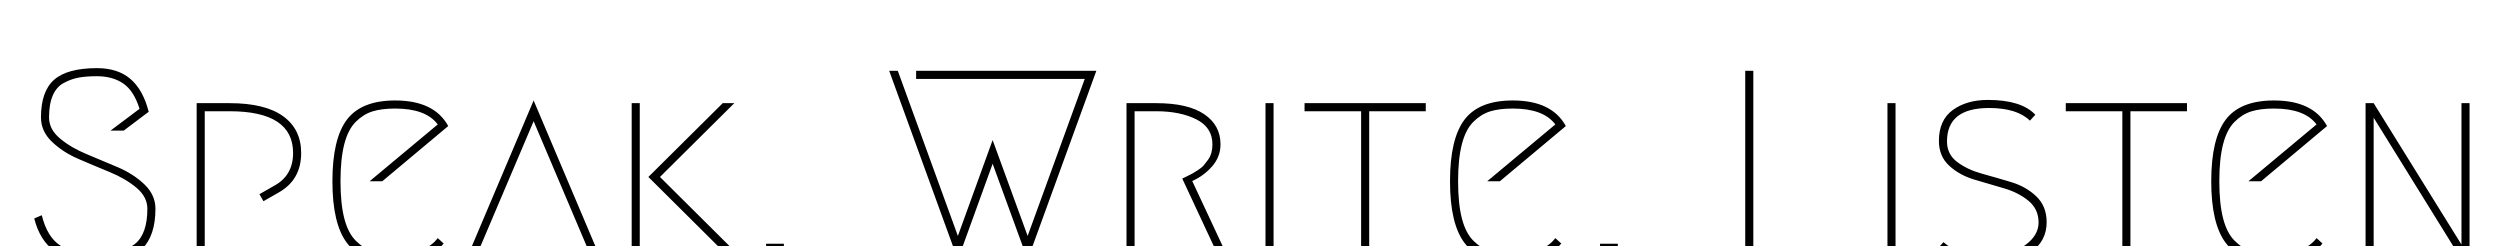
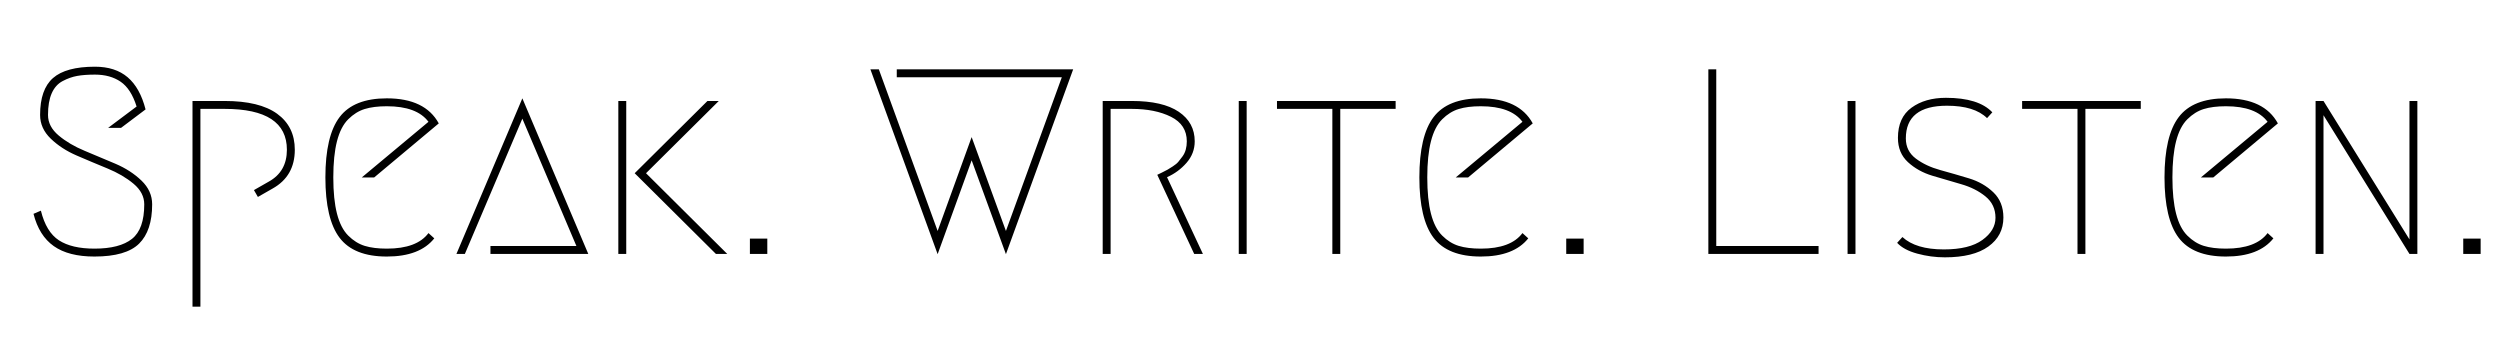
- <svg xmlns="http://www.w3.org/2000/svg" version="1.1">
+ <svg xmlns="http://www.w3.org/2000/svg" viewBox="0 0 256 35" width="256" height="35" version="1.1">
  <defs>
-     <style type="text/css">
-         @media (max-width: 255px) {
-         #speakwritelisten {
-           width: 256px;
-                     d: path("M5.536,12.771 C5.536,11.025 5.977,9.765 6.859,8.991 C7.741,8.217 9.172,7.83 11.152,7.83 C12.538,7.83 13.654,8.19 14.5,8.91 C15.346,9.63 15.958,10.728 16.336,12.204 L13.825,14.094 L12.502,14.094 L15.418,11.907 C15.04,10.701 14.496,9.855 13.784,9.369 C13.073,8.883 12.196,8.64 11.152,8.64 C10.432,8.64 9.825,8.685 9.329,8.775 C8.834,8.865 8.34,9.04 7.845,9.302 C7.349,9.563 6.976,9.981 6.724,10.557 C6.472,11.133 6.346,11.871 6.346,12.771 C6.346,13.563 6.71,14.265 7.439,14.877 C8.169,15.489 9.055,16.011 10.099,16.443 C11.143,16.875 12.191,17.316 13.245,17.766 C14.298,18.216 15.188,18.792 15.918,19.494 C16.647,20.196 17.011,21.006 17.011,21.924 C17.011,23.724 16.566,25.065 15.675,25.947 C14.783,26.829 13.258,27.27 11.098,27.27 C9.334,27.27 7.948,26.915 6.94,26.203 C5.932,25.492 5.239,24.39 4.861,22.896 L5.617,22.572 C5.977,24.03 6.593,25.042 7.466,25.61 C8.34,26.177 9.55,26.46 11.098,26.46 C12.826,26.46 14.108,26.127 14.945,25.461 C15.783,24.795 16.201,23.616 16.201,21.924 C16.201,21.132 15.837,20.43 15.107,19.818 C14.378,19.206 13.488,18.684 12.434,18.252 C11.381,17.82 10.333,17.379 9.289,16.929 C8.245,16.479 7.359,15.903 6.63,15.201 C5.9,14.499 5.536,13.689 5.536,12.771 Z M21.736,8.91 L21.736,8.1 L39.799,8.1 L32.914,27.027 L29.404,17.415 L25.921,27.027 L19.036,8.1 L19.9,8.1 L25.921,24.651 L29.404,15.039 L32.914,24.651 L38.638,8.91 L21.736,8.91 Z M54.217,26.19 L54.217,27 L42.931,27 L42.931,8.1 L43.741,8.1 L43.741,26.19 L54.217,26.19 Z");
-                 }
-             }
-         </style>
-   </defs>
+     </defs>
  <g id="speakwritelisten-full" stroke="none" stroke-width="1" fill="none" fill-rule="evenodd">
    <path id="speakwritelisten" d="M4.106,11.771 C4.106,10.025 4.547,8.765 5.429,7.991 C6.311,7.217 7.742,6.83 9.722,6.83 C11.108,6.83 12.224,7.19 13.07,7.91 C13.916,8.63 14.528,9.728 14.906,11.204 L12.395,13.094 L11.072,13.094 L13.988,10.907 C13.61,9.701 13.066,8.855 12.354,8.369 C11.643,7.883 10.766,7.64 9.722,7.64 C9.002,7.64 8.395,7.685 7.899,7.775 C7.404,7.865 6.91,8.04 6.415,8.302 C5.919,8.563 5.546,8.981 5.294,9.557 C5.042,10.133 4.916,10.871 4.916,11.771 C4.916,12.563 5.28,13.265 6.01,13.877 C6.739,14.489 7.625,15.011 8.669,15.443 C9.713,15.875 10.761,16.316 11.815,16.766 C12.868,17.216 13.758,17.792 14.488,18.494 C15.217,19.196 15.581,20.006 15.581,20.924 C15.581,22.724 15.136,24.065 14.245,24.947 C13.353,25.829 11.828,26.27 9.668,26.27 C7.904,26.27 6.518,25.915 5.51,25.203 C4.502,24.492 3.809,23.39 3.431,21.896 L4.187,21.572 C4.547,23.03 5.163,24.042 6.037,24.61 C6.91,25.177 8.12,25.46 9.668,25.46 C11.396,25.46 12.678,25.127 13.515,24.461 C14.353,23.795 14.771,22.616 14.771,20.924 C14.771,20.132 14.407,19.43 13.678,18.818 C12.948,18.206 12.058,17.684 11.005,17.252 C9.951,16.82 8.903,16.379 7.859,15.929 C6.815,15.479 5.929,14.903 5.199,14.201 C4.47,13.499 4.106,12.689 4.106,11.771 Z M26.408,20.168 L26.003,19.466 L27.515,18.602 C28.757,17.918 29.378,16.829 29.378,15.335 C29.378,12.545 27.254,11.15 23.006,11.15 L20.522,11.15 L20.522,31.4 L19.712,31.4 L19.712,10.34 L23.006,10.34 C25.382,10.34 27.173,10.776 28.379,11.649 C29.585,12.523 30.188,13.751 30.188,15.335 C30.188,17.135 29.432,18.458 27.92,19.304 L26.408,20.168 Z M44.471,24.407 C43.481,25.649 41.861,26.27 39.611,26.27 C37.361,26.27 35.75,25.631 34.778,24.353 C33.806,23.075 33.32,21.014 33.32,18.17 C33.32,15.326 33.806,13.265 34.778,11.987 C35.75,10.709 37.361,10.07 39.611,10.07 C42.221,10.07 43.994,10.925 44.93,12.635 L38.315,18.17 L37.046,18.17 L43.877,12.473 C43.085,11.411 41.663,10.88 39.611,10.88 C38.711,10.88 37.955,10.974 37.343,11.164 C36.731,11.353 36.169,11.703 35.656,12.216 C35.142,12.73 34.76,13.476 34.508,14.457 C34.256,15.439 34.13,16.676 34.13,18.17 C34.13,19.664 34.256,20.901 34.508,21.883 C34.76,22.864 35.142,23.61 35.656,24.123 C36.169,24.637 36.731,24.987 37.343,25.177 C37.955,25.366 38.711,25.46 39.611,25.46 C41.663,25.46 43.085,24.929 43.877,23.867 L44.471,24.407 Z M50.222,25.19 L59.024,25.19 L53.489,12.149 L47.603,26 L46.739,26 L53.489,10.07 L60.239,26 L50.222,26 L50.222,25.19 Z M63.317,26 L63.317,10.34 L64.127,10.34 L64.127,26 L63.317,26 Z M73.307,26 L64.991,17.738 L72.443,10.34 L73.604,10.34 L66.152,17.738 L74.468,26 L73.307,26 Z M76.79,24.434 L78.572,24.434 L78.572,26 L76.79,26 L76.79,24.434 Z M91.829,7.91 L91.829,7.1 L109.892,7.1 L103.007,26.027 L99.497,16.415 L96.014,26.027 L89.129,7.1 L89.993,7.1 L96.014,23.651 L99.497,14.039 L103.007,23.651 L108.731,7.91 L91.829,7.91 Z M119.504,18.143 L123.176,26 L122.285,26 L118.505,17.9 C118.541,17.882 118.698,17.806 118.978,17.671 C119.257,17.535 119.45,17.437 119.558,17.373 C119.666,17.31 119.846,17.198 120.098,17.036 C120.35,16.874 120.539,16.717 120.665,16.564 C120.791,16.41 120.93,16.231 121.084,16.023 C121.237,15.816 121.349,15.583 121.421,15.322 C121.493,15.06 121.529,14.777 121.529,14.471 C121.529,13.337 120.989,12.5 119.909,11.96 C118.829,11.42 117.488,11.15 115.886,11.15 L113.726,11.15 L113.726,26 L112.916,26 L112.916,10.34 L115.886,10.34 C118.01,10.34 119.616,10.709 120.706,11.447 C121.795,12.185 122.339,13.193 122.339,14.471 C122.339,15.299 122.06,16.032 121.502,16.672 C120.944,17.311 120.278,17.801 119.504,18.143 Z M126.848,10.34 L127.658,10.34 L127.658,26 L126.848,26 L126.848,10.34 Z M142.913,10.34 L142.913,11.15 L137.243,11.15 L137.243,26 L136.433,26 L136.433,11.15 L130.763,11.15 L130.763,10.34 L142.913,10.34 Z M156.494,24.407 C155.504,25.649 153.884,26.27 151.634,26.27 C149.384,26.27 147.773,25.631 146.801,24.353 C145.829,23.075 145.343,21.014 145.343,18.17 C145.343,15.326 145.829,13.265 146.801,11.987 C147.773,10.709 149.384,10.07 151.634,10.07 C154.244,10.07 156.017,10.925 156.953,12.635 L150.338,18.17 L149.069,18.17 L155.9,12.473 C155.108,11.411 153.686,10.88 151.634,10.88 C150.734,10.88 149.978,10.974 149.366,11.164 C148.754,11.353 148.192,11.703 147.679,12.216 C147.165,12.73 146.783,13.476 146.531,14.457 C146.279,15.439 146.153,16.676 146.153,18.17 C146.153,19.664 146.279,20.901 146.531,21.883 C146.783,22.864 147.165,23.61 147.679,24.123 C148.192,24.637 148.754,24.987 149.366,25.177 C149.978,25.366 150.734,25.46 151.634,25.46 C153.686,25.46 155.108,24.929 155.9,23.867 L156.494,24.407 Z M160.382,24.434 L162.164,24.434 L162.164,26 L160.382,26 L160.382,24.434 Z M186.221,25.19 L186.221,26 L174.935,26 L174.935,7.1 L175.745,7.1 L175.745,25.19 L186.221,25.19 Z M189.191,10.34 L190.001,10.34 L190.001,26 L189.191,26 L189.191,10.34 Z M199.262,10.016 C201.494,10.016 203.078,10.511 204.014,11.501 L203.474,12.095 C202.61,11.249 201.242,10.826 199.37,10.826 C196.562,10.826 195.158,11.942 195.158,14.174 C195.158,15.038 195.5,15.726 196.184,16.239 C196.868,16.753 197.7,17.144 198.681,17.414 C199.663,17.684 200.643,17.967 201.625,18.265 C202.606,18.562 203.438,19.038 204.122,19.695 C204.806,20.353 205.148,21.212 205.148,22.274 C205.148,23.516 204.635,24.506 203.609,25.244 C202.583,25.982 201.098,26.351 199.154,26.351 C198.2,26.351 197.26,26.225 196.333,25.973 C195.405,25.721 194.717,25.352 194.267,24.866 L194.807,24.272 C195.725,25.118 197.138,25.541 199.046,25.541 C200.792,25.541 202.11,25.217 203.001,24.569 C203.893,23.921 204.338,23.165 204.338,22.301 C204.338,21.401 203.996,20.672 203.312,20.114 C202.628,19.556 201.796,19.138 200.815,18.858 C199.833,18.579 198.853,18.292 197.871,17.994 C196.89,17.697 196.058,17.234 195.374,16.604 C194.69,15.974 194.348,15.146 194.348,14.12 C194.348,12.734 194.811,11.704 195.738,11.028 C196.666,10.353 197.84,10.016 199.262,10.016 Z M219.215,10.34 L219.215,11.15 L213.545,11.15 L213.545,26 L212.735,26 L212.735,11.15 L207.065,11.15 L207.065,10.34 L219.215,10.34 Z M232.796,24.407 C231.806,25.649 230.186,26.27 227.936,26.27 C225.686,26.27 224.075,25.631 223.103,24.353 C222.131,23.075 221.645,21.014 221.645,18.17 C221.645,15.326 222.131,13.265 223.103,11.987 C224.075,10.709 225.686,10.07 227.936,10.07 C230.546,10.07 232.319,10.925 233.255,12.635 L226.64,18.17 L225.371,18.17 L232.202,12.473 C231.41,11.411 229.988,10.88 227.936,10.88 C227.036,10.88 226.28,10.974 225.668,11.164 C225.056,11.353 224.494,11.703 223.981,12.216 C223.467,12.73 223.085,13.476 222.833,14.457 C222.581,15.439 222.455,16.676 222.455,18.17 C222.455,19.664 222.581,20.901 222.833,21.883 C223.085,22.864 223.467,23.61 223.981,24.123 C224.494,24.637 225.056,24.987 225.668,25.177 C226.28,25.366 227.036,25.46 227.936,25.46 C229.988,25.46 231.41,24.929 232.202,23.867 L232.796,24.407 Z M237.116,26 L237.116,10.34 L237.926,10.34 L246.728,24.515 L246.728,10.34 L247.538,10.34 L247.538,26 L246.728,26 L237.926,11.798 L237.926,26 L237.116,26 Z M252.236,24.434 L254.018,24.434 L254.018,26 L252.236,26 L252.236,24.434 Z" fill="#000000" fill-rule="nonzero" />
  </g>
</svg>
